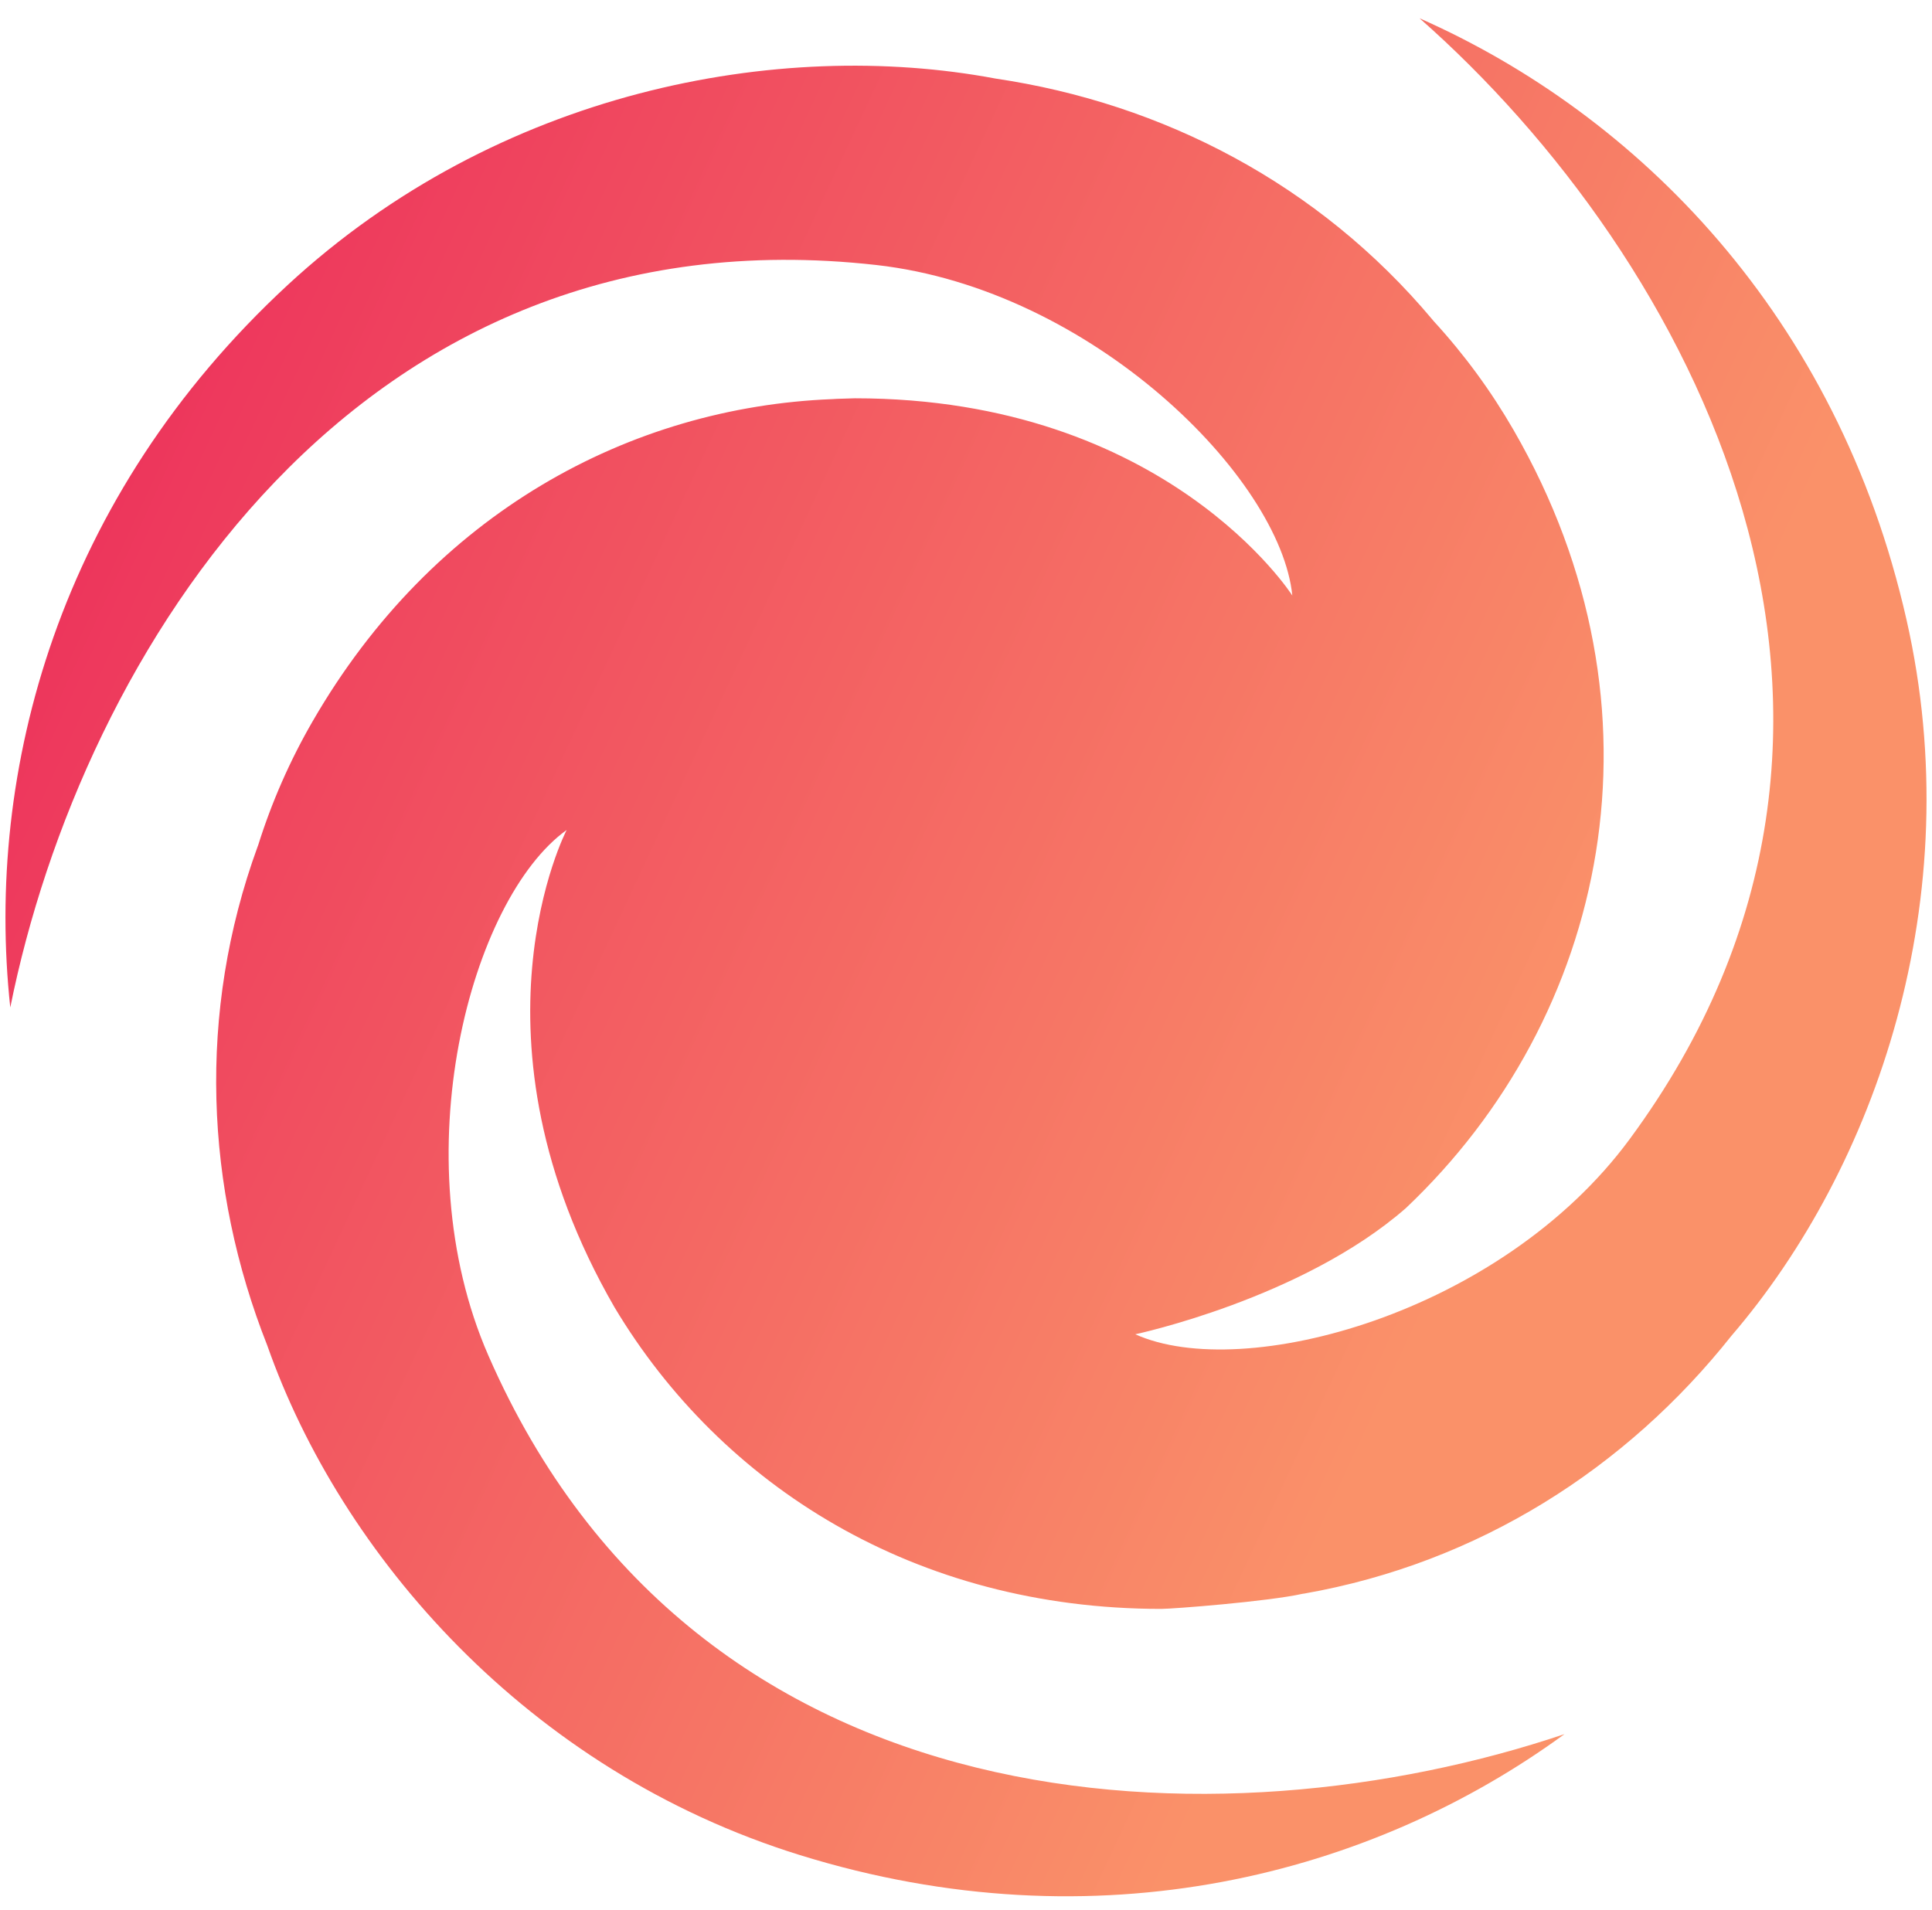
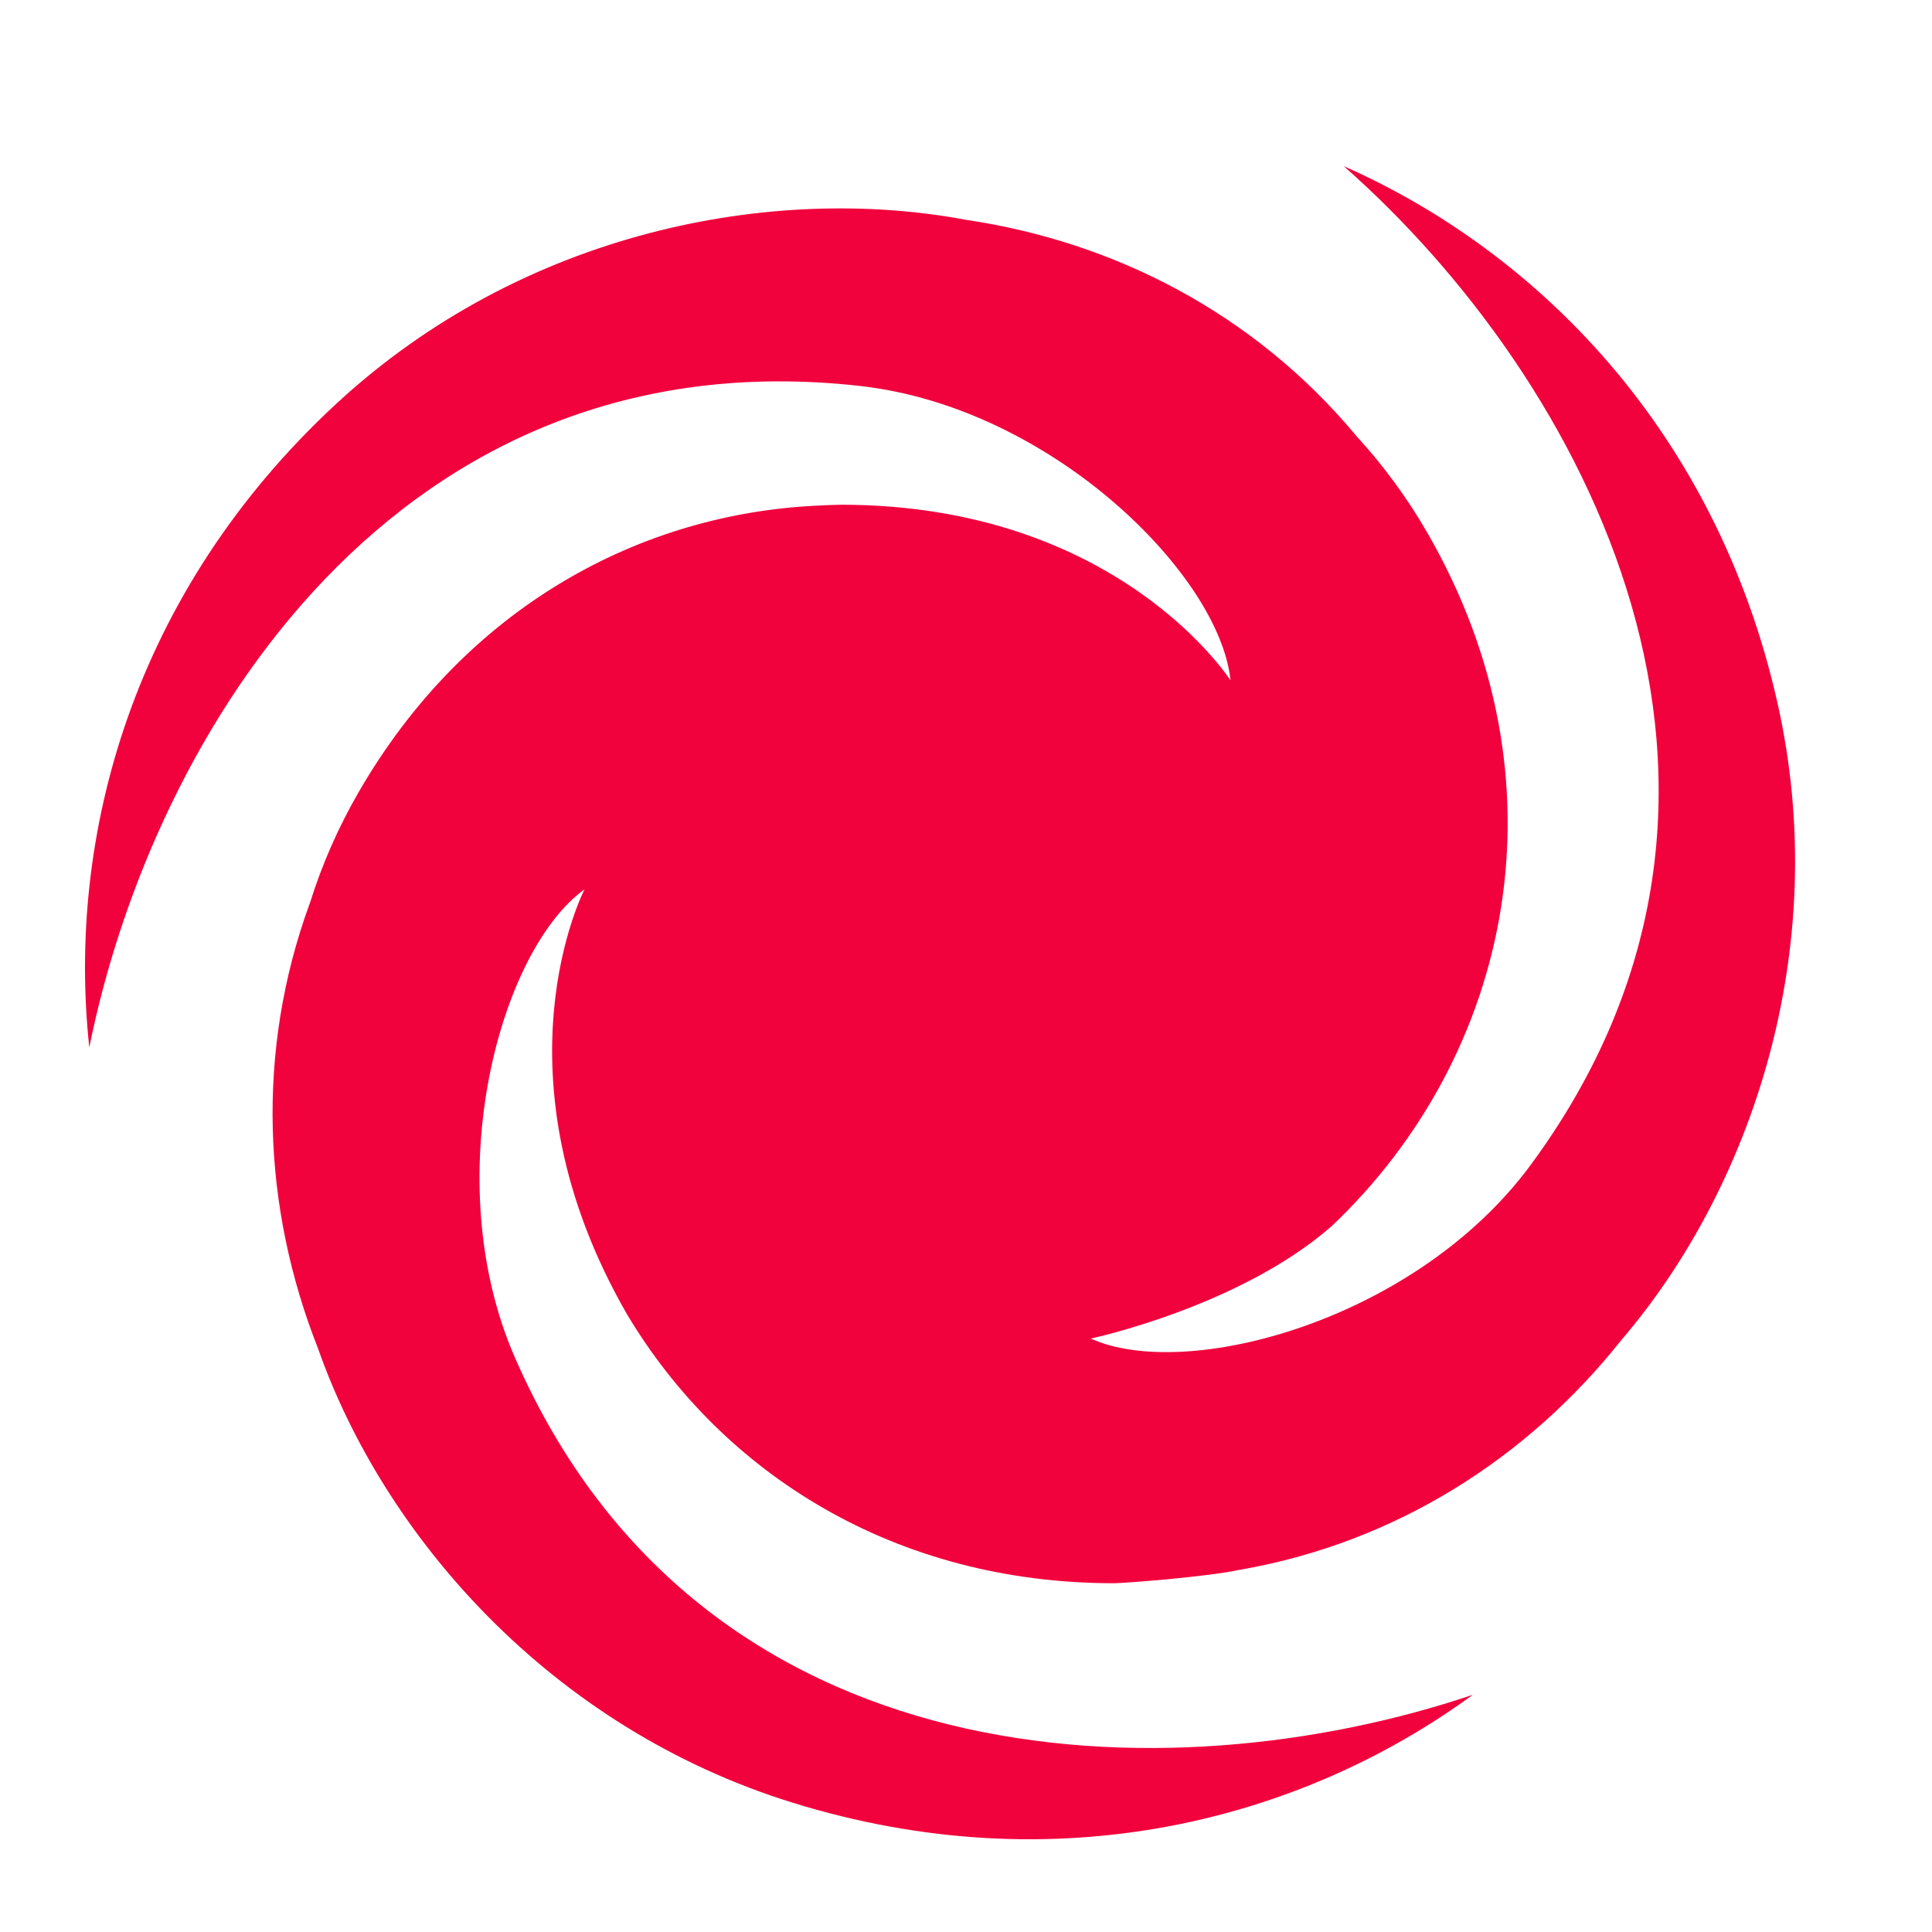
- <svg xmlns="http://www.w3.org/2000/svg" viewBox="0 0 88 87" fill="none">
-   <path d="M86.839 28.233C83.703 14.382 74.581 5.216 64.658 0.832C76.997 11.702 88.363 32.739 74.222 51.906C68.356 59.86 56.625 63.004 51.711 60.786C51.711 60.786 59.309 59.172 64.034 55.04C73.224 46.341 76.295 32.327 68.939 19.587C67.91 17.804 66.689 16.139 65.296 14.623C65.277 14.6 65.26 14.578 65.241 14.556C60.072 8.389 52.972 4.709 45.344 3.579C35.44 1.718 22.67 4.138 13.106 12.982C2.679 22.627 -0.698 35.108 0.468 45.896C3.711 29.774 16.247 9.414 39.916 12.073C49.739 13.179 58.325 21.765 58.863 27.131C58.863 27.131 53.137 18.145 38.935 18.145C38.675 18.15 38.125 18.171 38.109 18.171L37.928 18.182C28.694 18.543 19.717 23.373 14.241 32.859C13.21 34.641 12.379 36.532 11.762 38.496L11.732 38.576C8.977 46.137 9.339 54.126 12.174 61.296C15.515 70.804 23.997 80.655 36.437 84.513C50.003 88.721 62.501 85.403 71.26 79.002C55.675 84.251 31.775 83.577 22.243 61.75C18.288 52.69 21.43 40.961 25.81 37.812C25.81 37.812 20.89 47.264 27.993 59.562C32.856 67.683 41.684 73.297 52.895 73.297C53.435 73.297 57.765 72.959 59.325 72.61L59.412 72.598C67.336 71.203 74.073 66.895 78.865 60.855C85.43 53.21 89.719 40.937 86.839 28.233V28.233Z" fill="url(#paint0_linear)" />
-   <defs>
-     <linearGradient id="paint0_linear" x1="-5.454" y1="4.061" x2="73.851" y2="41.041" gradientUnits="userSpaceOnUse">
-       <stop stop-color="#EA1F59" />
-       <stop offset="1" stop-color="#FA9169" />
-     </linearGradient>
-   </defs>
+ <svg xmlns="http://www.w3.org/2000/svg" viewBox="0 0 500 500" fill="none">
+   <path d="M459.956 181.677C444.09 111.578 397.957 65.191 347.769 43C410.174 98.014 467.662 204.478 396.141 301.48C366.472 341.738 307.14 357.647 282.285 346.422C282.285 346.422 320.712 338.256 344.613 317.345C391.092 273.319 406.623 202.397 369.419 137.921C364.218 128.895 358.04 120.469 350.996 112.797C350.897 112.682 350.814 112.566 350.716 112.457C324.57 81.248 288.662 62.621 250.08 56.904C199.99 47.487 135.401 59.733 87.029 104.494C34.294 153.302 17.215 216.471 23.109 271.068C39.513 189.475 102.917 86.432 222.629 99.892C272.313 105.488 315.735 148.942 318.457 176.098C318.457 176.098 289.496 130.623 217.668 130.623C216.35 130.644 213.568 130.754 213.491 130.754L212.575 130.809C165.871 132.638 120.468 157.081 92.769 205.087C87.556 214.107 83.352 223.674 80.234 233.616L80.081 234.022C66.147 272.287 67.98 312.715 82.314 349.003C99.212 397.125 142.113 446.977 205.034 466.505C273.646 487.801 336.858 471.008 381.158 438.614C302.333 465.176 181.452 461.766 133.244 351.304C113.24 305.45 129.133 246.092 151.283 230.156C151.283 230.156 126.4 277.987 162.326 340.228C186.923 381.326 231.569 409.739 288.272 409.739C291.005 409.739 312.903 408.032 320.795 406.263L321.234 406.203C361.313 399.141 395.389 377.34 419.624 346.774C452.827 308.081 474.522 245.972 459.956 181.677V181.677Z" fill="#F1023D" />
</svg>
